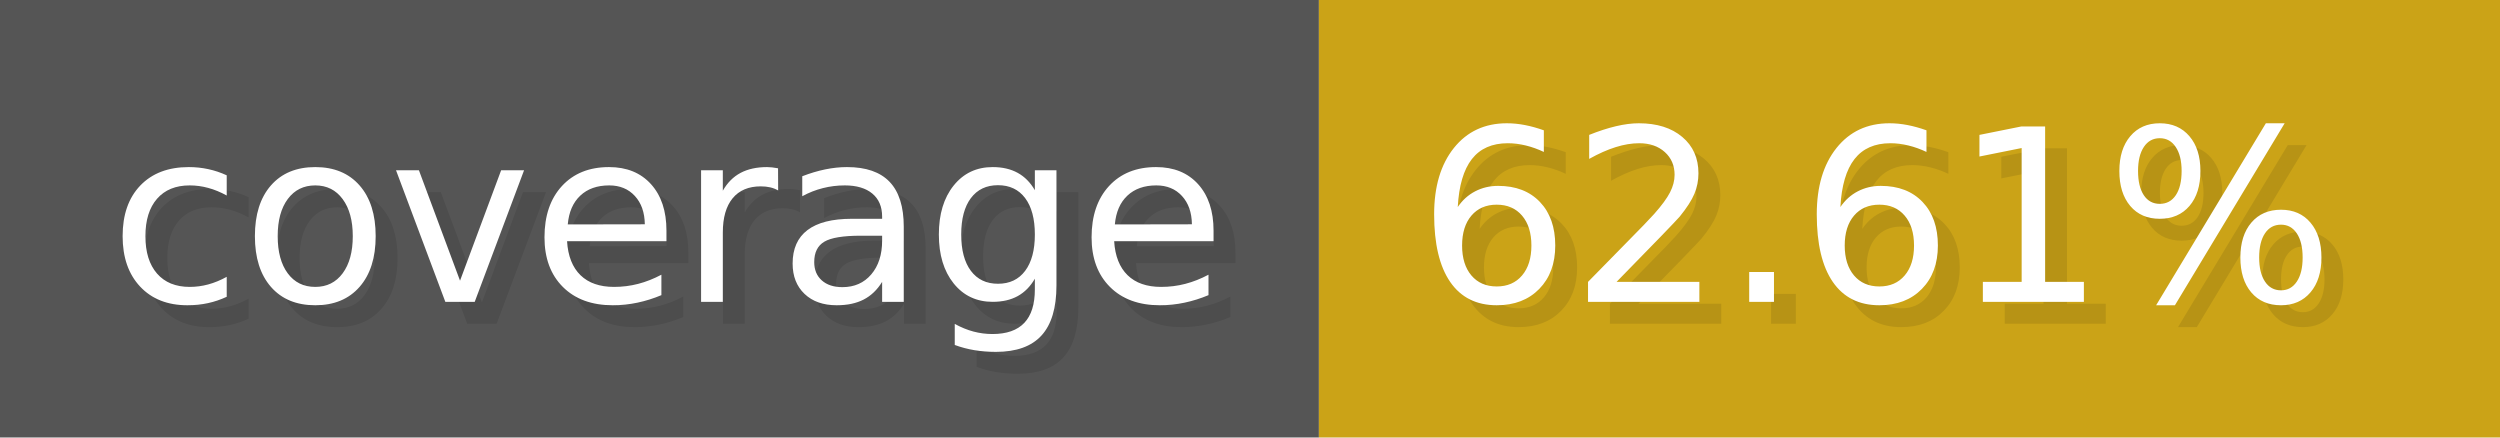
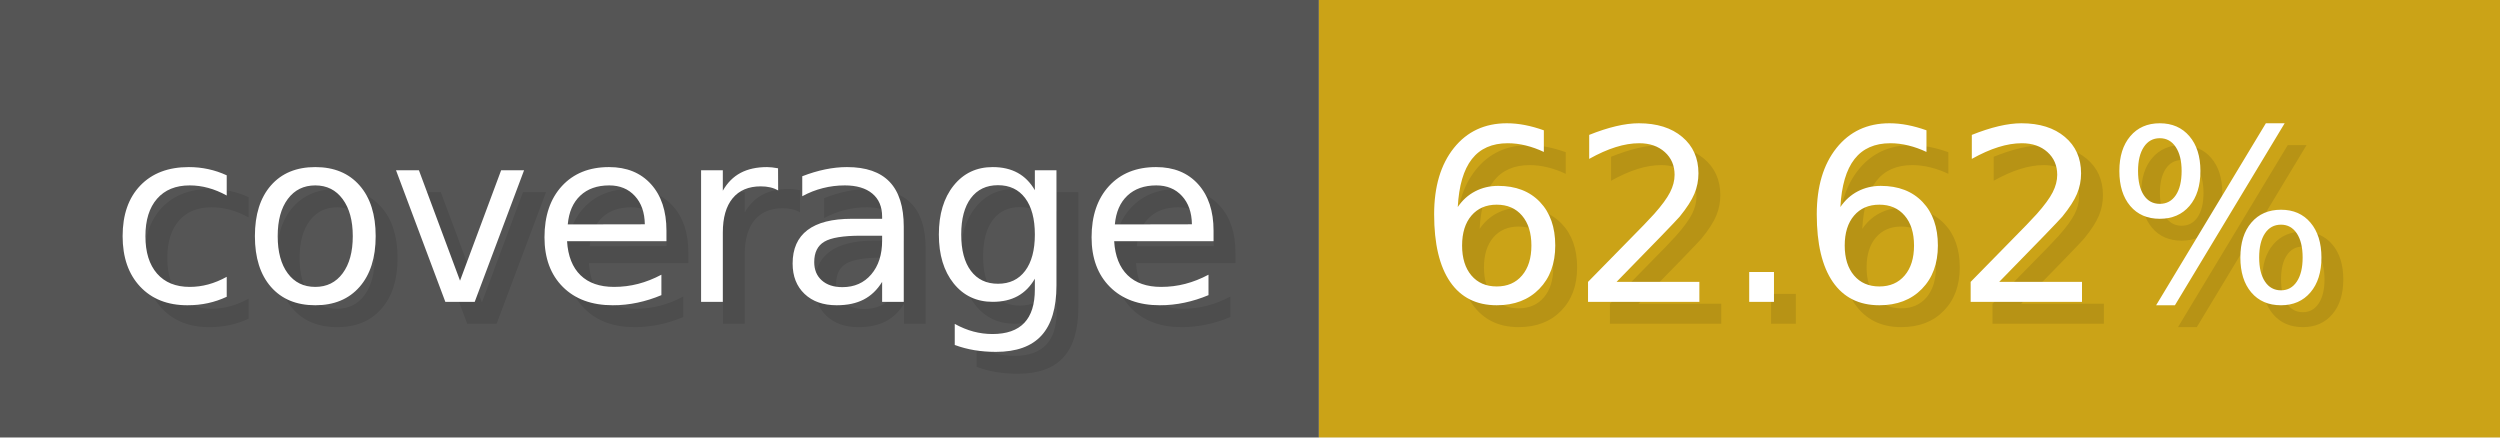
- <svg xmlns="http://www.w3.org/2000/svg" width="114.3" height="20" viewBox="0 0 1143 200" role="img" aria-label="coverage: 62.61%">
+ <svg xmlns="http://www.w3.org/2000/svg" width="114.3" height="20" viewBox="0 0 1143 200" role="img" aria-label="coverage: 62.62%">
  <g>
    <rect fill="#555" width="603" height="200" />
    <rect fill="#cba317" x="603" width="540" height="200" />
  </g>
  <g aria-hidden="true" fill="#fff" text-anchor="start" font-family="Verdana,DejaVu Sans,sans-serif" font-size="110">
    <text x="60" y="148" textLength="503" fill="#000" opacity="0.1">coverage</text>
    <text x="50" y="138" textLength="503">coverage</text>
-     <text x="658" y="148" textLength="440" fill="#000" opacity="0.1">62.61%</text>
-     <text x="648" y="138" textLength="440">62.61%</text>
+     <text x="658" y="148" textLength="440" fill="#000" opacity="0.1">62.62%</text>
+     <text x="648" y="138" textLength="440">62.62%</text>
  </g>
</svg>
